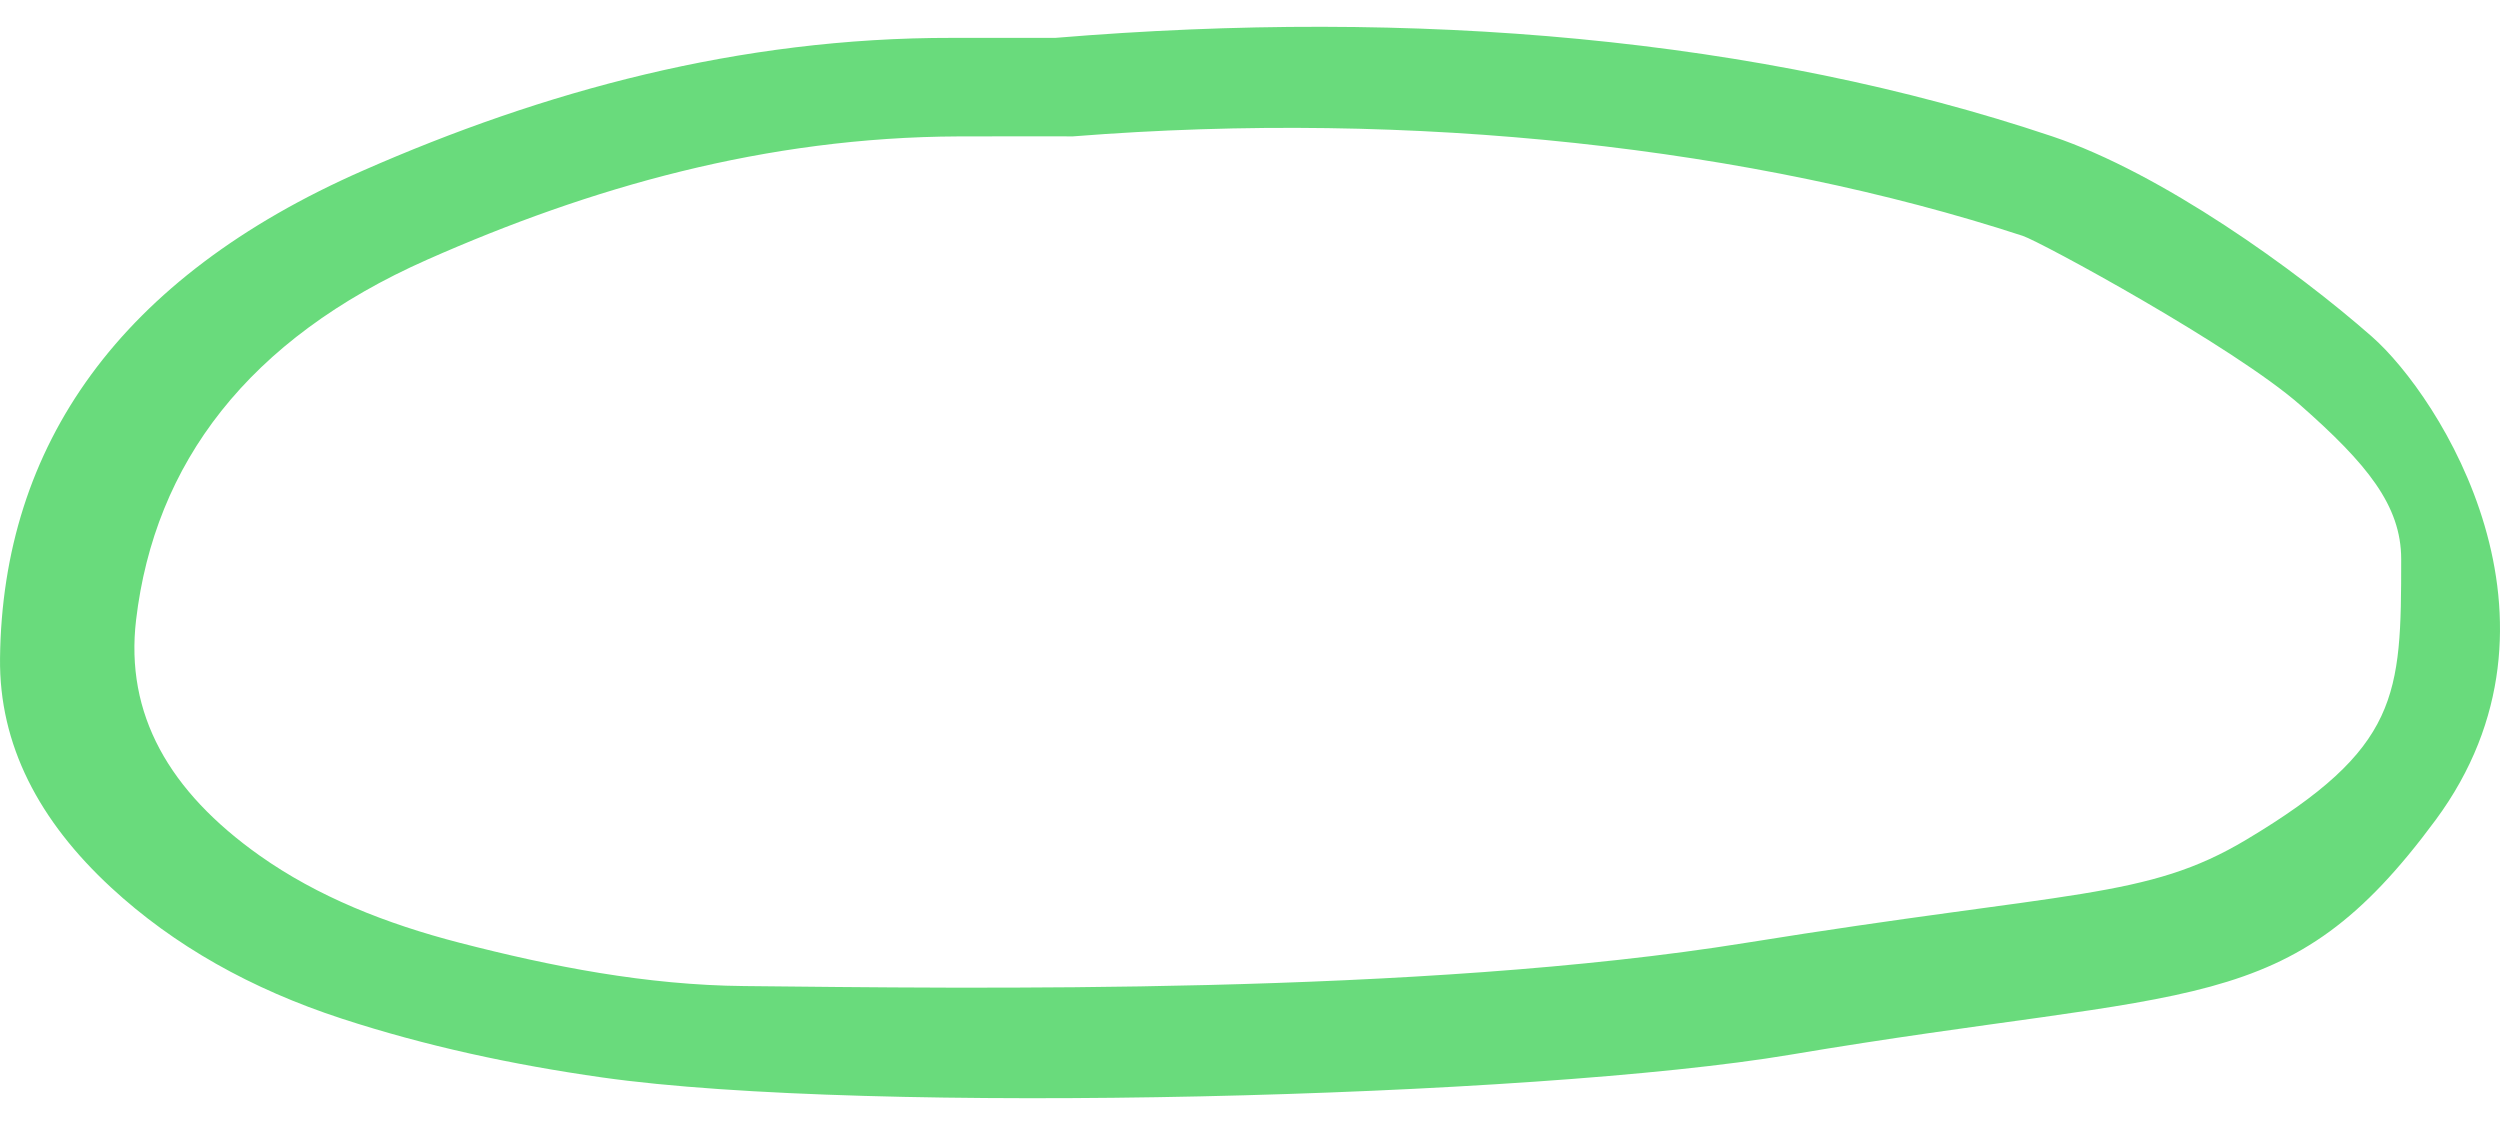
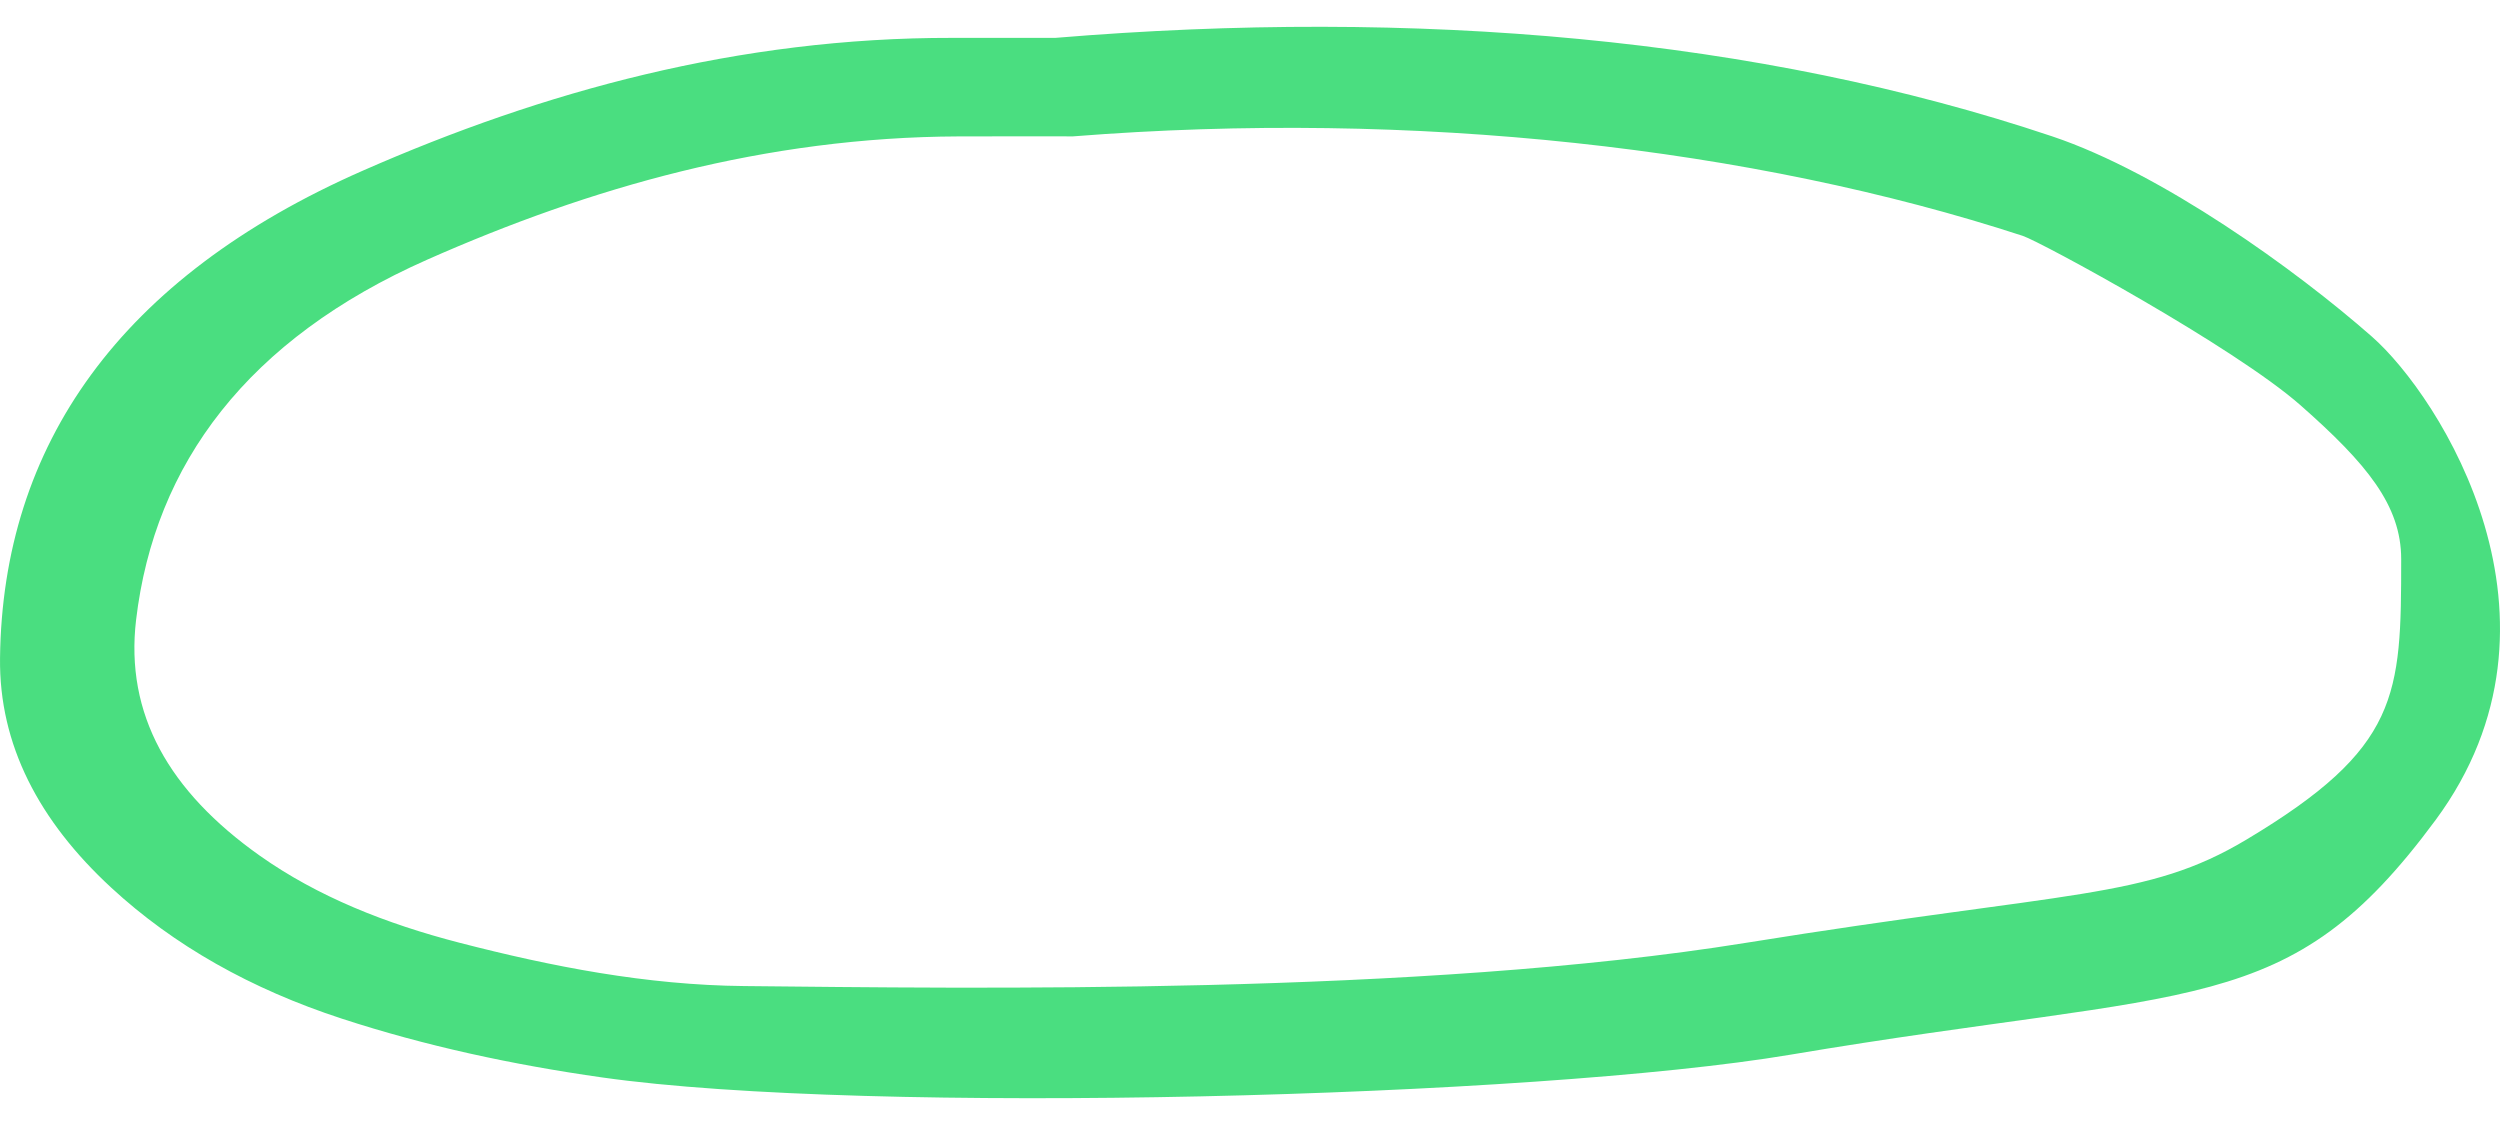
<svg xmlns="http://www.w3.org/2000/svg" width="80" height="36" viewBox="0 0 80 36" fill="none">
-   <path fill-rule="evenodd" clip-rule="evenodd" d="M30.681 4.365C24.488 4.389 18.877 6.005 13.671 8.309C7.937 10.847 4.946 14.833 4.355 19.835C3.998 22.853 5.407 25.322 8.308 27.378C10.164 28.692 12.354 29.561 14.712 30.17C17.657 30.93 20.685 31.524 23.815 31.554C31.058 31.626 45.422 31.854 55.874 30.17C66.327 28.486 68.679 28.786 71.883 26.869C76.791 23.934 76.838 22.263 76.838 17.89C76.838 16.172 75.737 14.837 73.617 12.969C71.497 11.101 65.294 7.732 64.727 7.547C56.106 4.732 45.27 3.498 34.335 4.364C33.993 4.364 32.337 4.359 30.681 4.365ZM65.675 4.365C69.166 5.537 73.461 8.625 75.909 10.779C78.066 12.679 82.67 19.835 77.941 26.238C73.212 32.641 70.332 31.554 57.294 33.75C49.122 35.126 27.78 35.689 19.267 34.478C16.396 34.07 13.616 33.471 10.942 32.598C8.036 31.65 5.558 30.254 3.554 28.4C1.247 26.267 -0.032 23.833 0.001 21.059C0.079 14.258 3.824 8.879 11.615 5.459C17.371 2.93 23.627 1.2 30.477 1.212C31.93 1.214 33.383 1.212 33.77 1.212C45.322 0.254 56.287 1.214 65.675 4.365Z" fill="#69DB7C" />
+   <path fill-rule="evenodd" clip-rule="evenodd" d="M30.681 4.365C24.488 4.389 18.877 6.005 13.671 8.309C7.937 10.847 4.946 14.833 4.355 19.835C3.998 22.853 5.407 25.322 8.308 27.378C10.164 28.692 12.354 29.561 14.712 30.17C17.657 30.93 20.685 31.524 23.815 31.554C31.058 31.626 45.422 31.854 55.874 30.17C66.327 28.486 68.679 28.786 71.883 26.869C76.791 23.934 76.838 22.263 76.838 17.89C76.838 16.172 75.737 14.837 73.617 12.969C71.497 11.101 65.294 7.732 64.727 7.547C56.106 4.732 45.27 3.498 34.335 4.364C33.993 4.364 32.337 4.359 30.681 4.365ZM65.675 4.365C69.166 5.537 73.461 8.625 75.909 10.779C78.066 12.679 82.67 19.835 77.941 26.238C73.212 32.641 70.332 31.554 57.294 33.75C49.122 35.126 27.78 35.689 19.267 34.478C16.396 34.07 13.616 33.471 10.942 32.598C8.036 31.65 5.558 30.254 3.554 28.4C1.247 26.267 -0.032 23.833 0.001 21.059C0.079 14.258 3.824 8.879 11.615 5.459C17.371 2.93 23.627 1.2 30.477 1.212C31.93 1.214 33.383 1.212 33.77 1.212C45.322 0.254 56.287 1.214 65.675 4.365Z" fill="#4ADE80" />
</svg>
